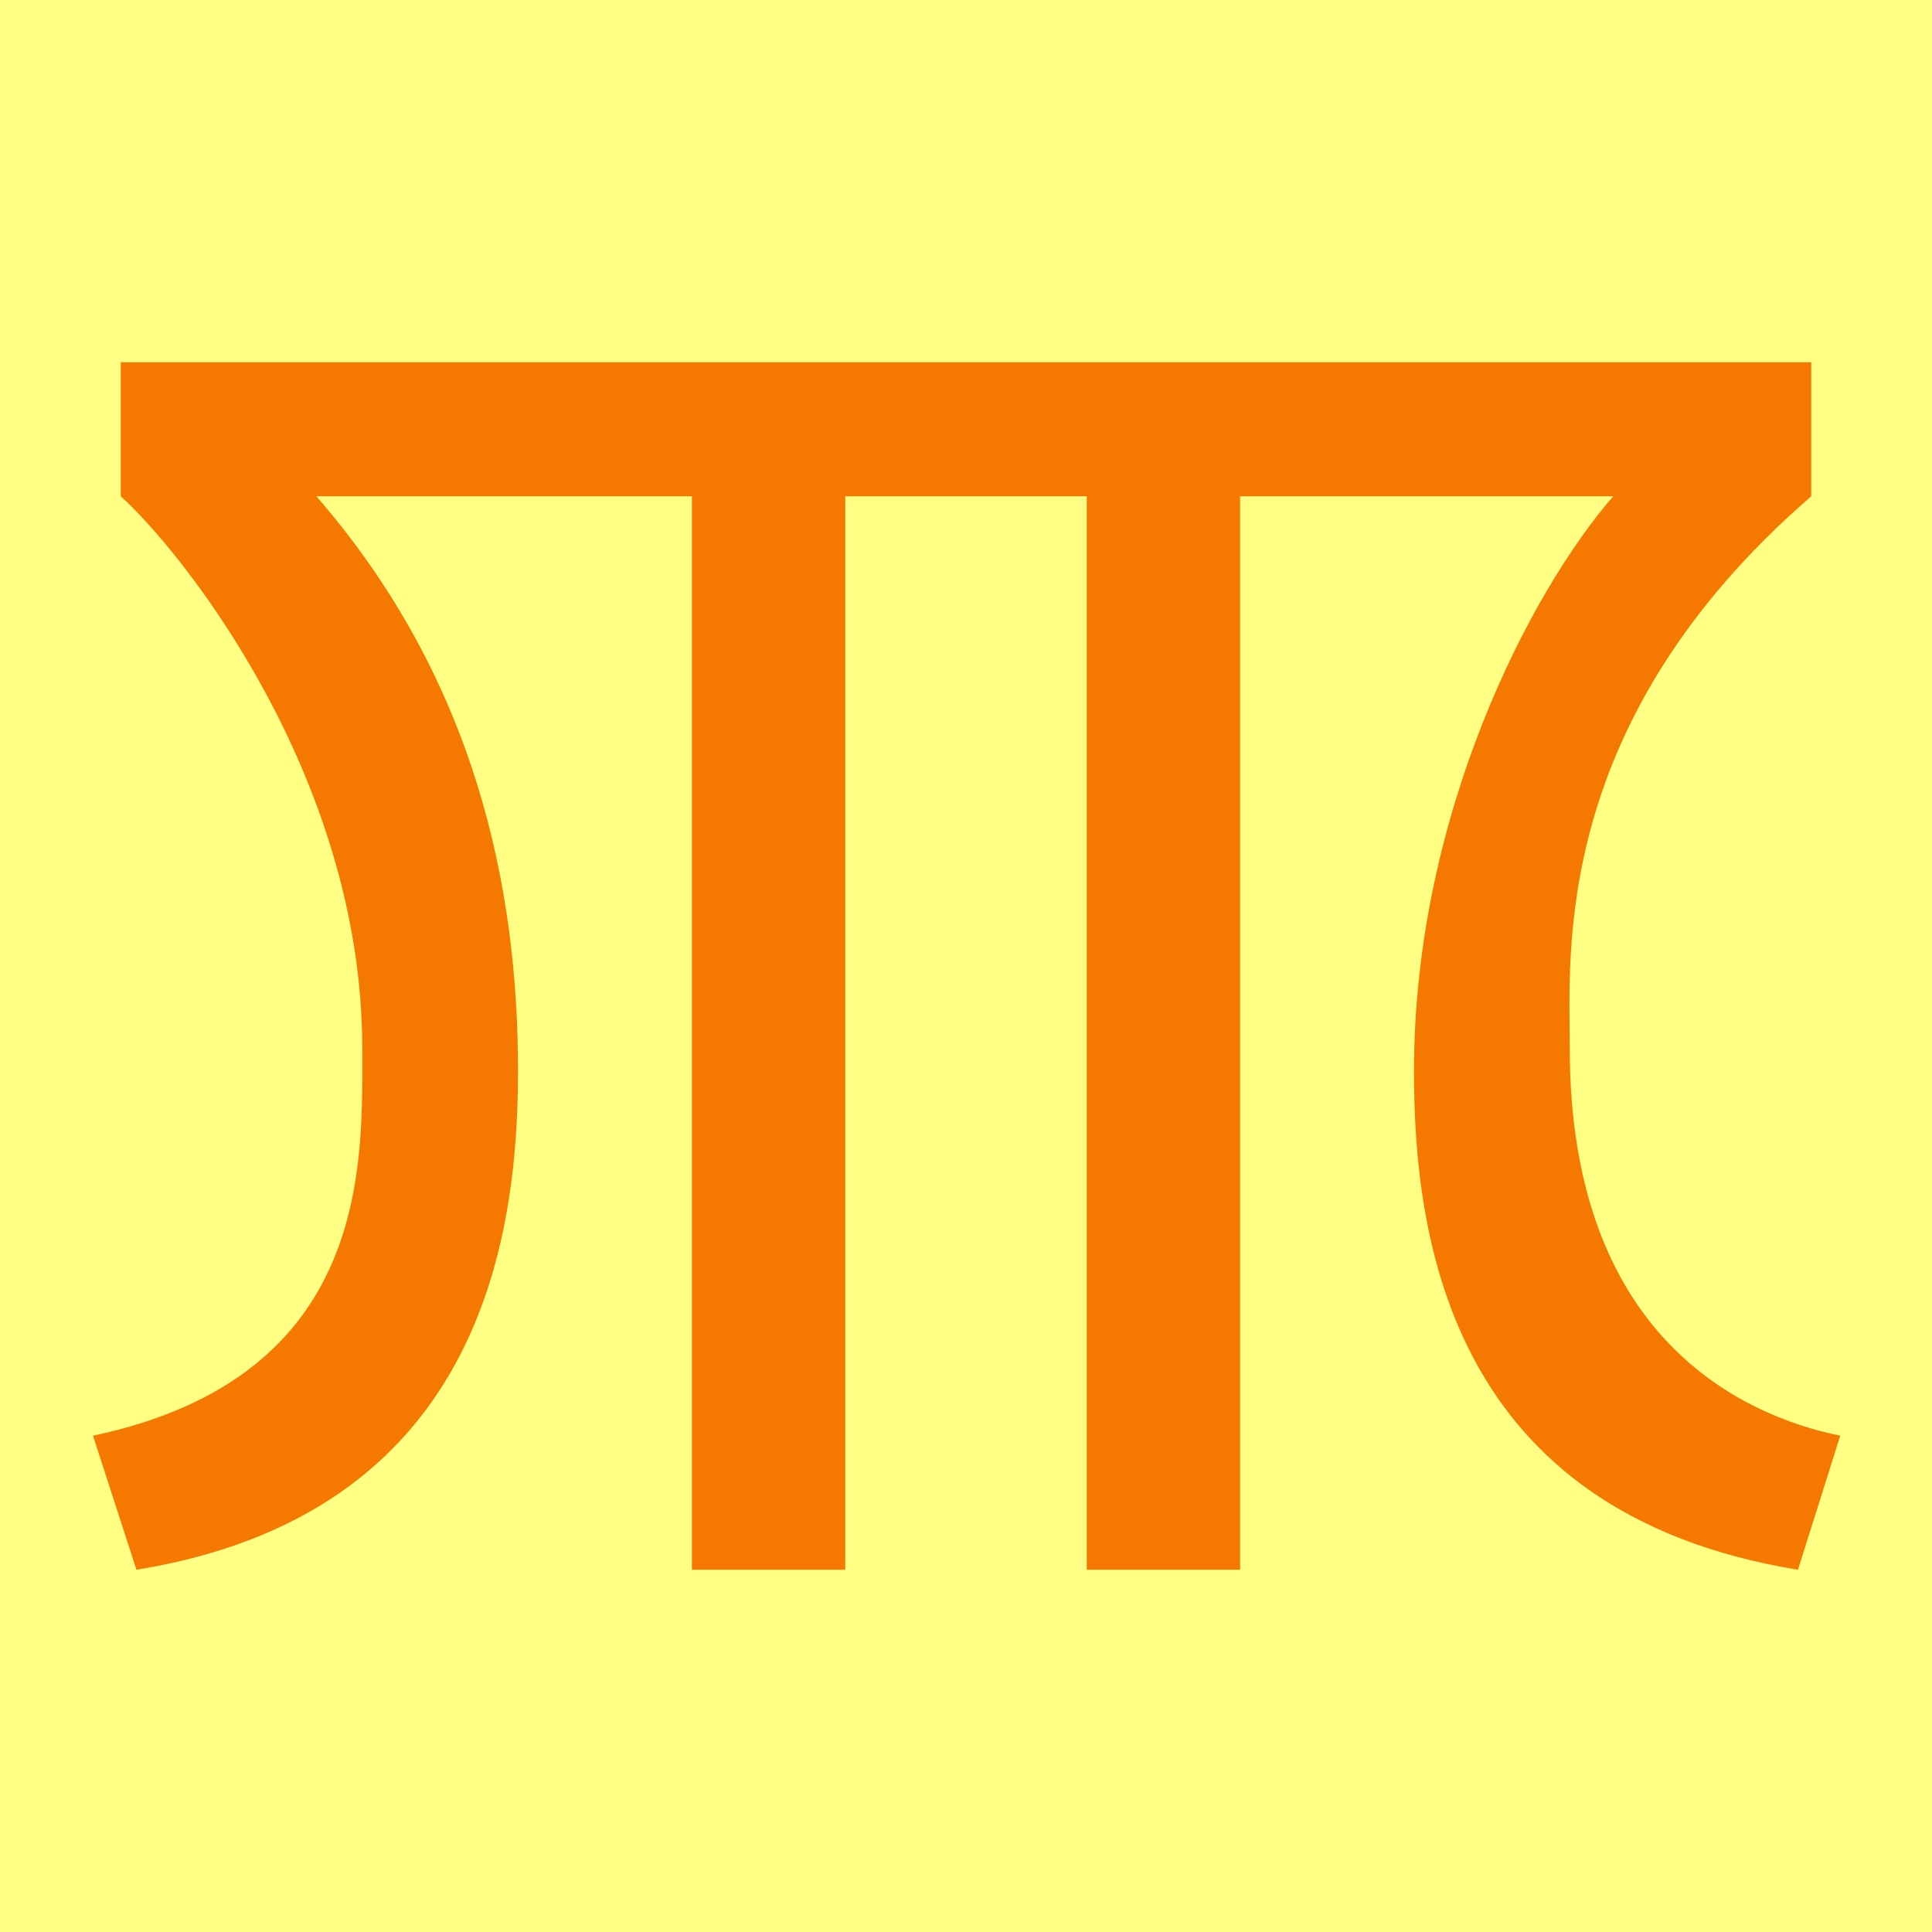
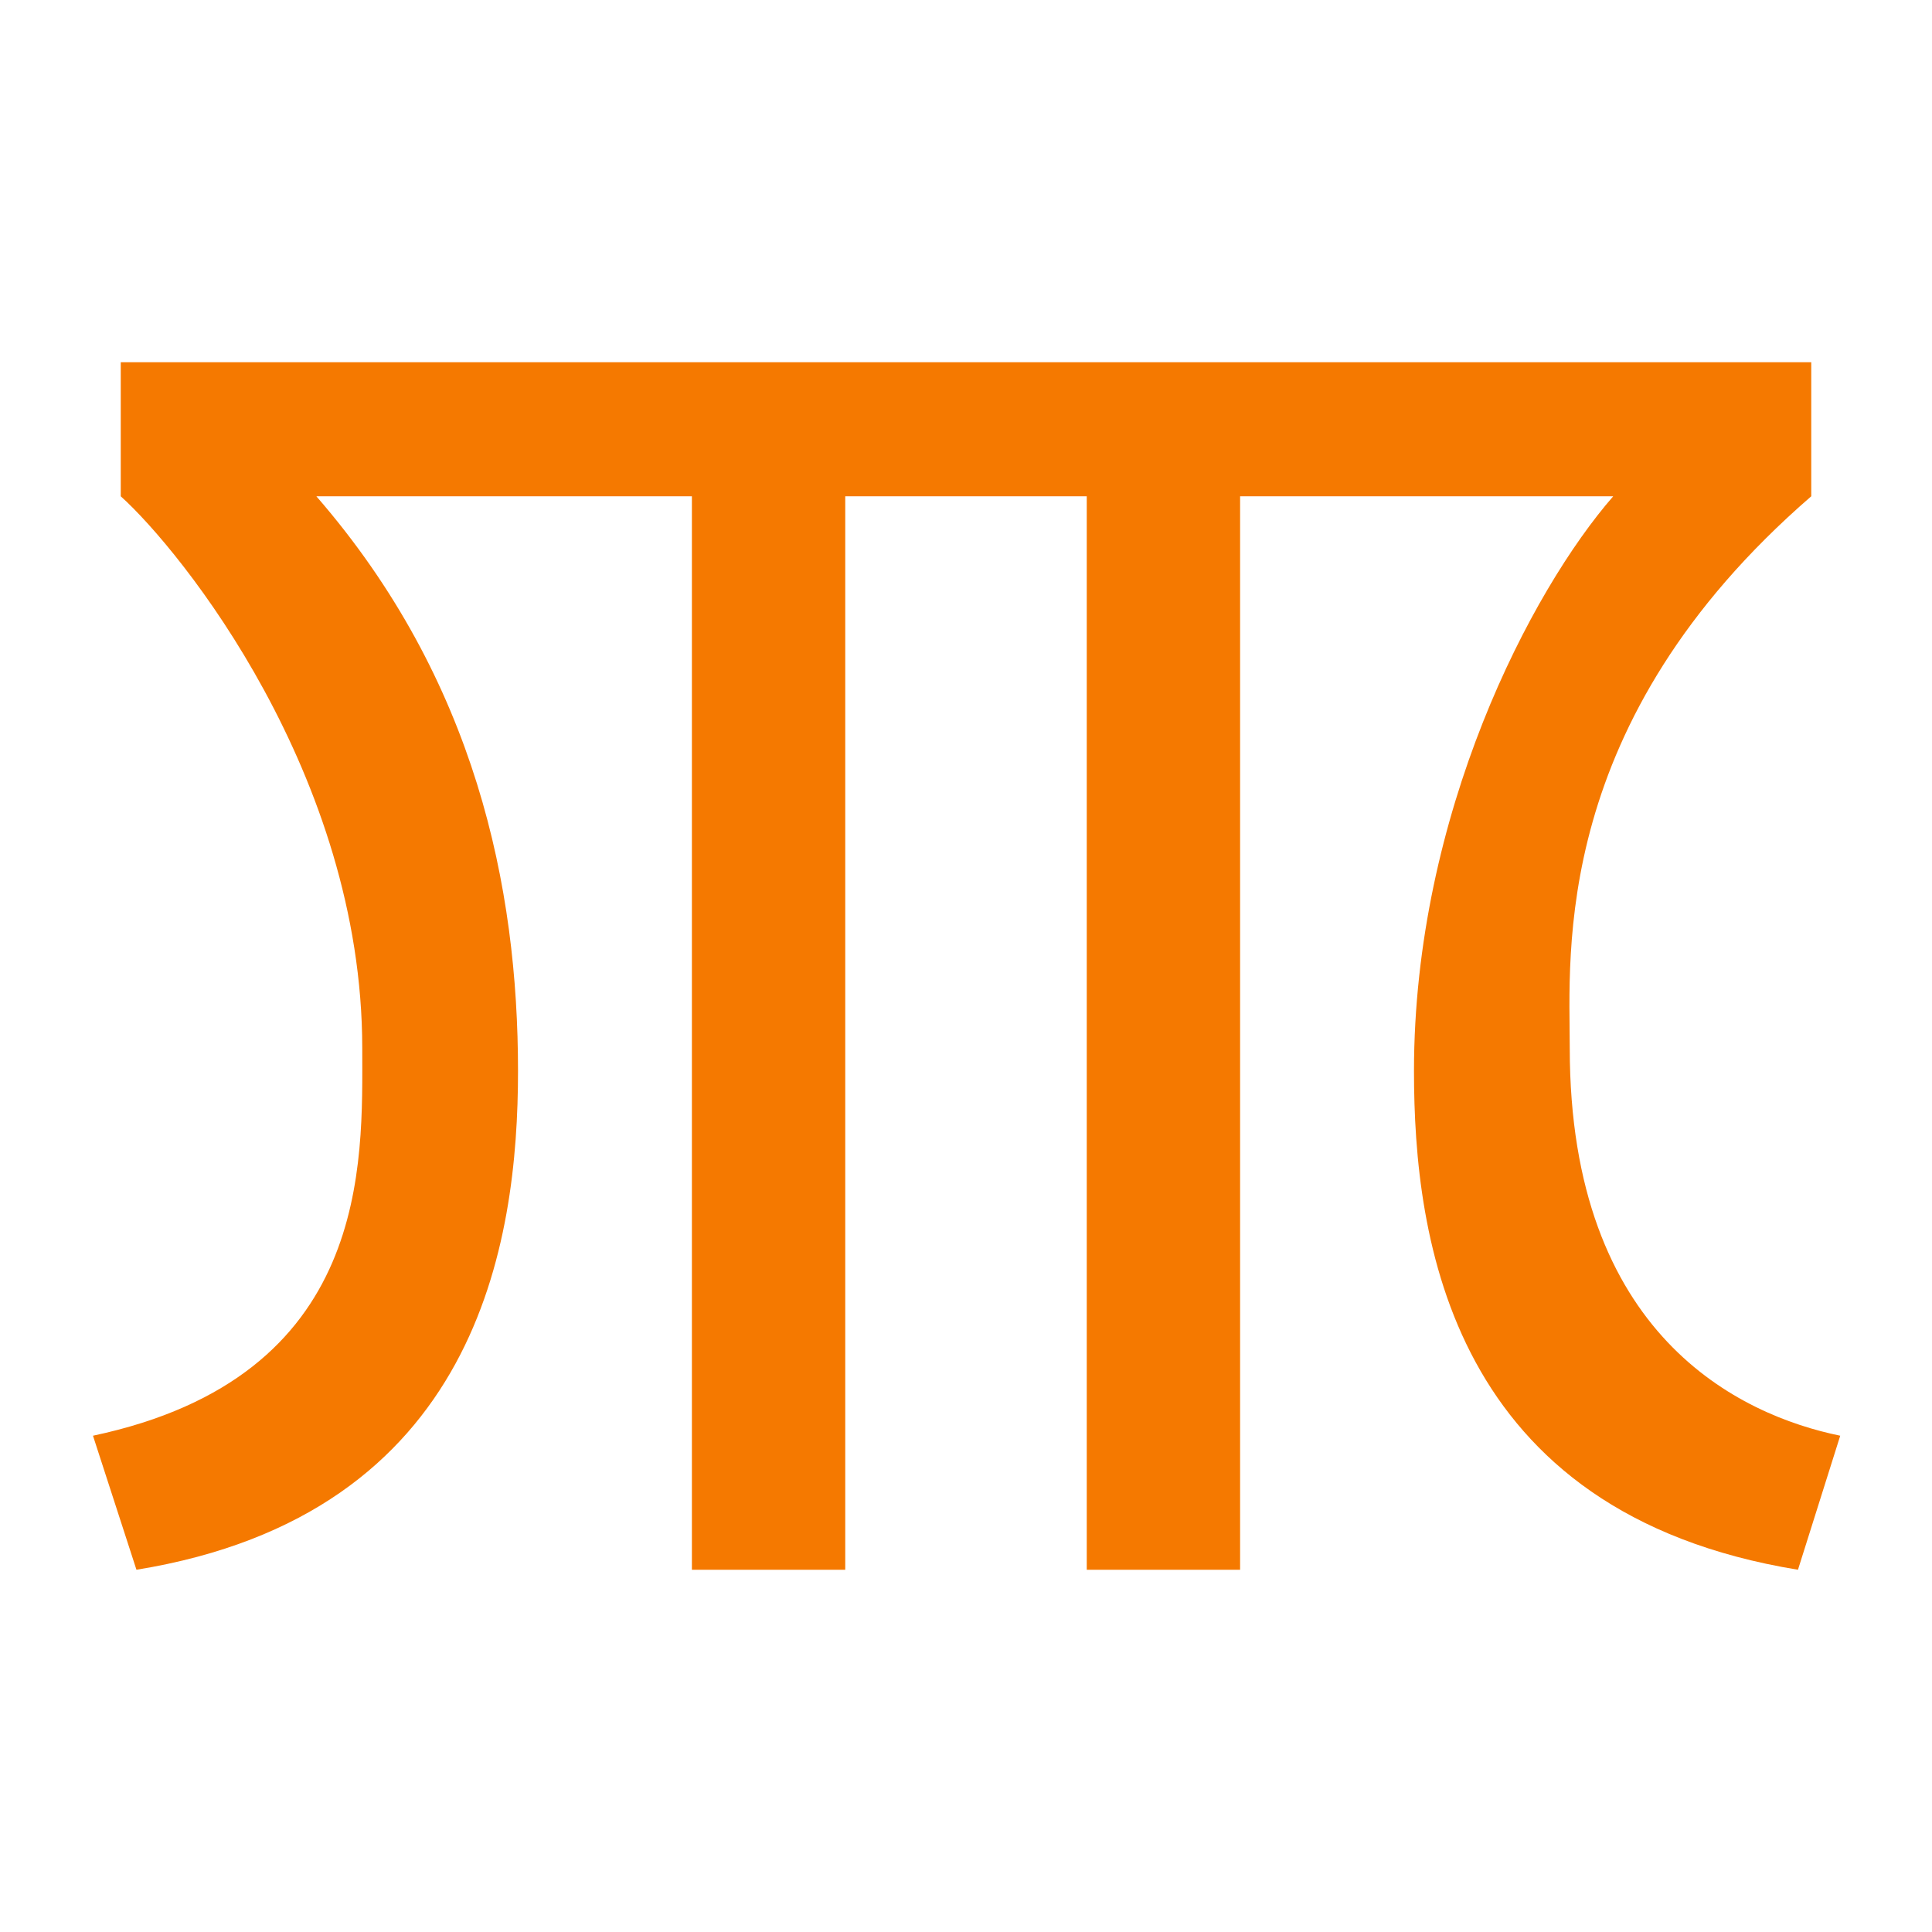
<svg xmlns="http://www.w3.org/2000/svg" height="16" viewBox="0 0 16 16" width="16">
-   <path d="m0 0h16v16h-16z" fill="#ffff83" />
  <path d="m4.29 8.87c0-1.52-.35-3.24-1.67-4.76h3.11v8.89h1.27v-8.89h2v8.89h1.27v-8.89h3.09c-.68.78-1.65 2.63-1.65 4.76 0 1.39.3 3.66 3.18 4.13l.35-1.11c-.83-.17-2.24-.83-2.24-3.21 0-.78-.16-2.7 2-4.57v-1.11h-14v1.11c.5.45 2 2.31 2 4.57 0 .95.08 2.72-2.23 3.21l.36 1.11c2.83-.46 3.16-2.71 3.16-4.13z" fill="#f57900" />
</svg>
